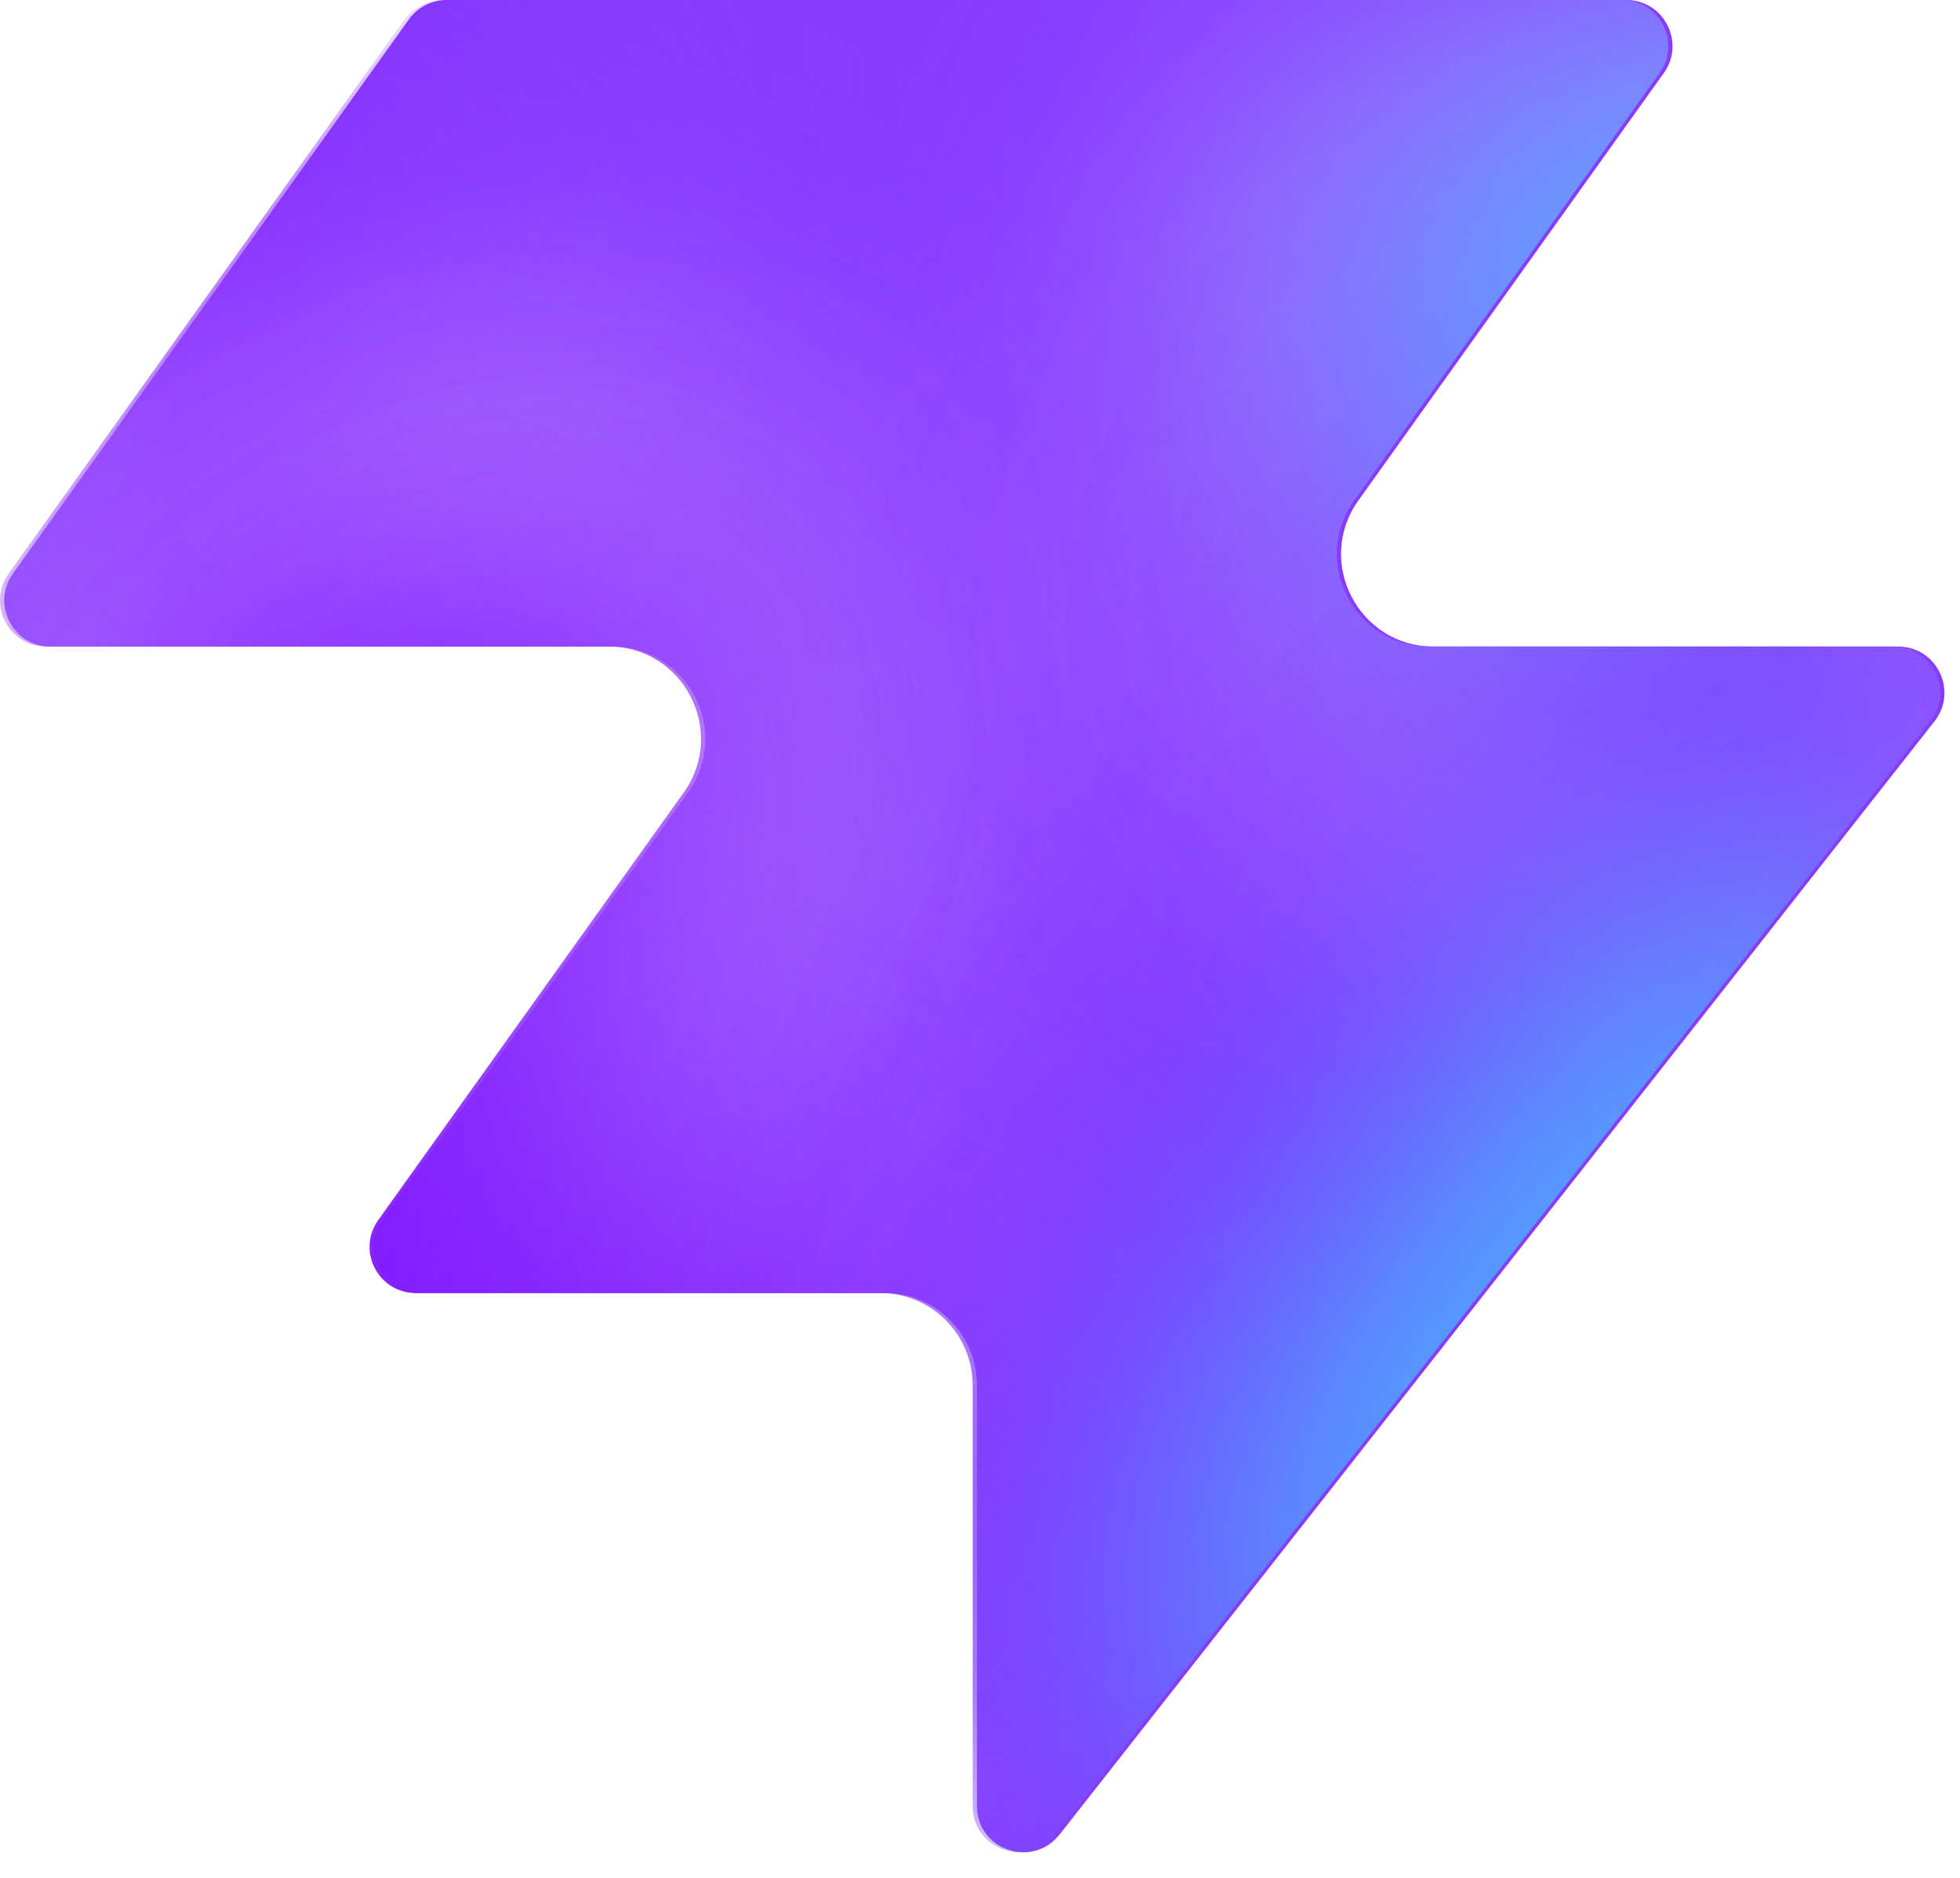
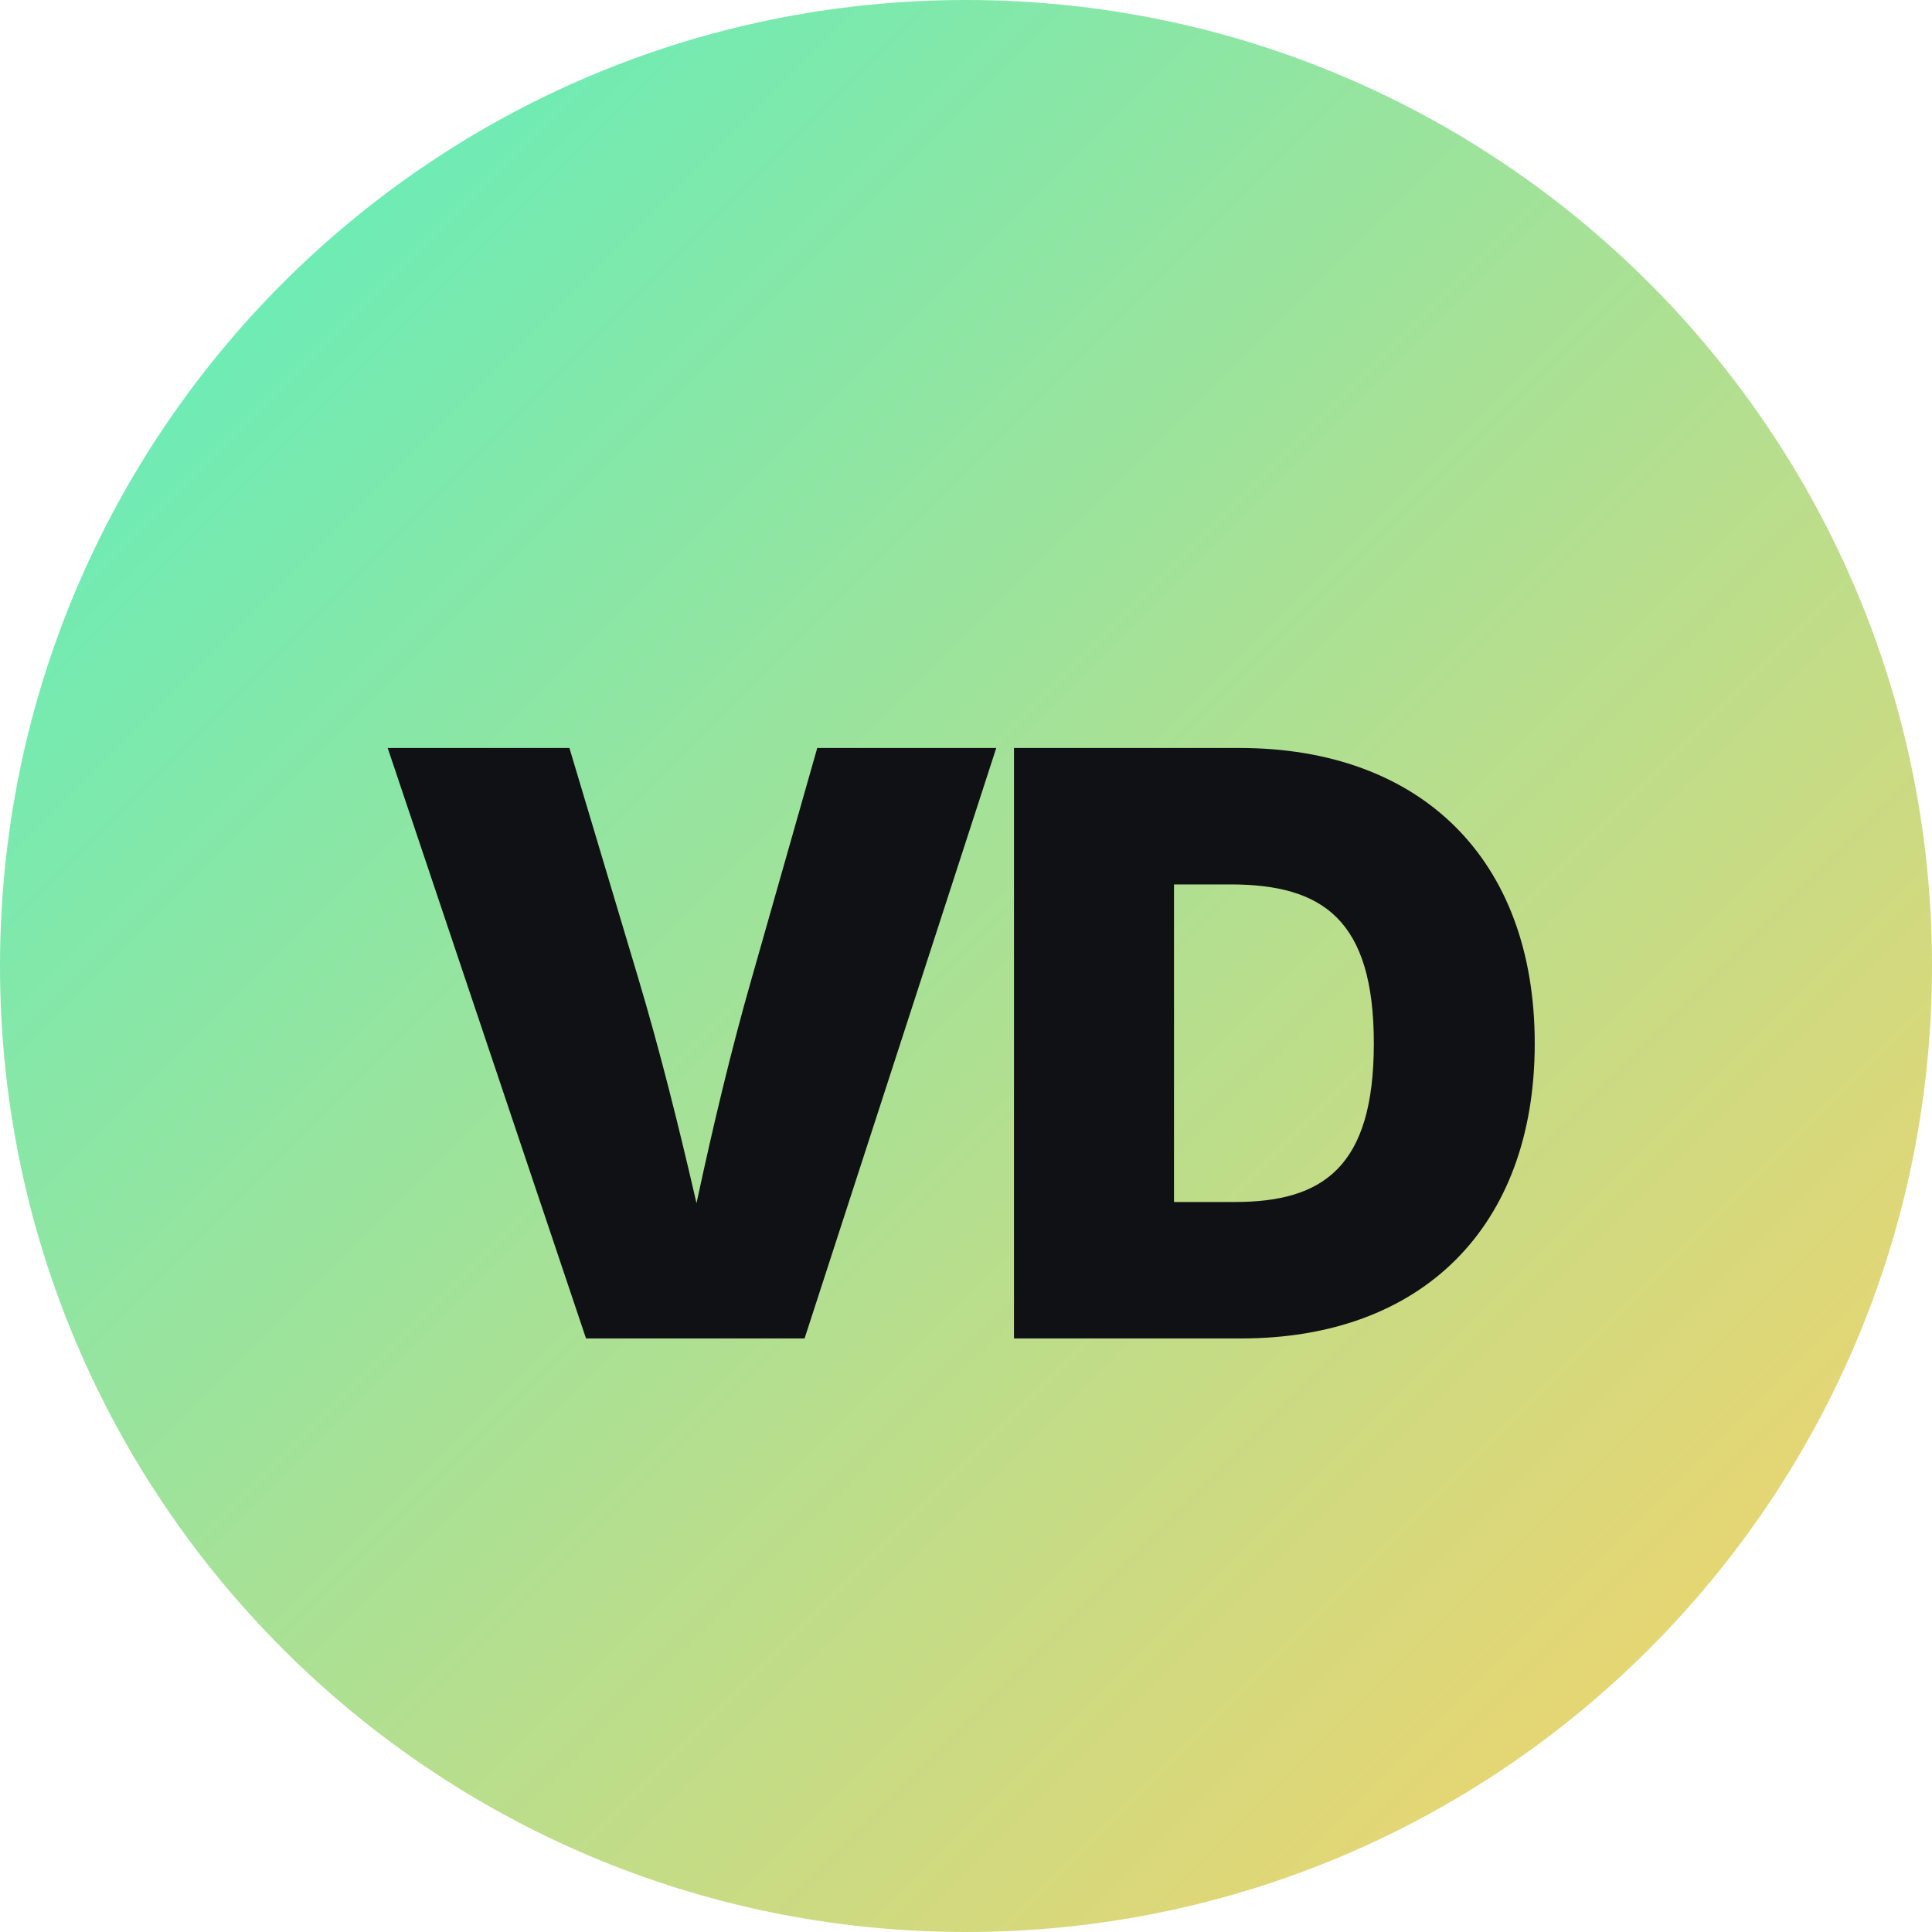
- <svg xmlns="http://www.w3.org/2000/svg" width="48" height="46" fill="none" viewBox="0 0 48 46">
-   <path fill="#863bff" d="M25.946 44.938c-.664.845-2.021.375-2.021-.698V33.937a2.26 2.26 0 0 0-2.262-2.262H10.287c-.92 0-1.456-1.04-.92-1.788l7.48-10.471c1.07-1.497 0-3.578-1.842-3.578H1.237c-.92 0-1.456-1.04-.92-1.788L10.013.474c.214-.297.556-.474.92-.474h28.894c.92 0 1.456 1.04.92 1.788l-7.48 10.471c-1.07 1.498 0 3.579 1.842 3.579h11.377c.943 0 1.473 1.088.89 1.83L25.947 44.94z" style="fill:#863bff;fill:color(display-p3 .525 .23 1);fill-opacity:1" />
-   <mask id="a" width="48" height="46" x="0" y="0" maskUnits="userSpaceOnUse" style="mask-type:alpha">
-     <path fill="#000" d="M25.842 44.938c-.664.844-2.021.375-2.021-.698V33.937a2.26 2.26 0 0 0-2.262-2.262H10.183c-.92 0-1.456-1.04-.92-1.788l7.48-10.471c1.07-1.498 0-3.579-1.842-3.579H1.133c-.92 0-1.456-1.04-.92-1.787L9.91.473c.214-.297.556-.474.92-.474h28.894c.92 0 1.456 1.04.92 1.788l-7.48 10.471c-1.07 1.498 0 3.578 1.842 3.578h11.377c.943 0 1.473 1.088.89 1.832L25.843 44.94z" style="fill:#000;fill-opacity:1" />
-   </mask>
-   <g mask="url(#a)">
-     <g filter="url(#b)">
-       <ellipse cx="5.508" cy="14.704" fill="#ede6ff" rx="5.508" ry="14.704" style="fill:#ede6ff;fill:color(display-p3 .927 .903 1);fill-opacity:1" transform="matrix(.00324 1 1 -.00324 -4.47 31.516)" />
-     </g>
-     <g filter="url(#c)">
-       <ellipse cx="10.399" cy="29.851" fill="#ede6ff" rx="10.399" ry="29.851" style="fill:#ede6ff;fill:color(display-p3 .927 .903 1);fill-opacity:1" transform="matrix(.00324 1 1 -.00324 -39.328 7.883)" />
-     </g>
-     <g filter="url(#d)">
-       <ellipse cx="5.508" cy="30.487" fill="#7e14ff" rx="5.508" ry="30.487" style="fill:#7e14ff;fill:color(display-p3 .492 .077 1);fill-opacity:1" transform="rotate(89.814 -25.913 -14.639)scale(1 -1)" />
-     </g>
-     <g filter="url(#e)">
-       <ellipse cx="5.508" cy="30.599" fill="#7e14ff" rx="5.508" ry="30.599" style="fill:#7e14ff;fill:color(display-p3 .492 .077 1);fill-opacity:1" transform="rotate(89.814 -32.644 -3.334)scale(1 -1)" />
-     </g>
-     <g filter="url(#f)">
-       <ellipse cx="5.508" cy="30.599" fill="#7e14ff" rx="5.508" ry="30.599" style="fill:#7e14ff;fill:color(display-p3 .492 .077 1);fill-opacity:1" transform="matrix(.00324 1 1 -.00324 -34.34 30.47)" />
-     </g>
-     <g filter="url(#g)">
-       <ellipse cx="14.072" cy="22.078" fill="#ede6ff" rx="14.072" ry="22.078" style="fill:#ede6ff;fill:color(display-p3 .927 .903 1);fill-opacity:1" transform="rotate(93.35 24.506 48.493)scale(-1 1)" />
-     </g>
-     <g filter="url(#h)">
-       <ellipse cx="3.47" cy="21.501" fill="#7e14ff" rx="3.47" ry="21.501" style="fill:#7e14ff;fill:color(display-p3 .492 .077 1);fill-opacity:1" transform="rotate(89.009 28.708 47.59)scale(-1 1)" />
-     </g>
-     <g filter="url(#i)">
-       <ellipse cx="3.47" cy="21.501" fill="#7e14ff" rx="3.47" ry="21.501" style="fill:#7e14ff;fill:color(display-p3 .492 .077 1);fill-opacity:1" transform="rotate(89.009 28.708 47.59)scale(-1 1)" />
-     </g>
-     <g filter="url(#j)">
-       <ellipse cx=".387" cy="8.972" fill="#7e14ff" rx="4.407" ry="29.108" style="fill:#7e14ff;fill:color(display-p3 .492 .077 1);fill-opacity:1" transform="rotate(39.51 .387 8.972)" />
-     </g>
-     <g filter="url(#k)">
-       <ellipse cx="47.523" cy="-6.092" fill="#7e14ff" rx="4.407" ry="29.108" style="fill:#7e14ff;fill:color(display-p3 .492 .077 1);fill-opacity:1" transform="rotate(37.892 47.523 -6.092)" />
-     </g>
-     <g filter="url(#l)">
-       <ellipse cx="41.412" cy="6.333" fill="#47bfff" rx="5.971" ry="9.665" style="fill:#47bfff;fill:color(display-p3 .28 .748 1);fill-opacity:1" transform="rotate(37.892 41.412 6.333)" />
-     </g>
-     <g filter="url(#m)">
-       <ellipse cx="-1.879" cy="38.332" fill="#7e14ff" rx="4.407" ry="29.108" style="fill:#7e14ff;fill:color(display-p3 .492 .077 1);fill-opacity:1" transform="rotate(37.892 -1.88 38.332)" />
-     </g>
-     <g filter="url(#n)">
-       <ellipse cx="-1.879" cy="38.332" fill="#7e14ff" rx="4.407" ry="29.108" style="fill:#7e14ff;fill:color(display-p3 .492 .077 1);fill-opacity:1" transform="rotate(37.892 -1.88 38.332)" />
-     </g>
-     <g filter="url(#o)">
-       <ellipse cx="35.651" cy="29.907" fill="#7e14ff" rx="4.407" ry="29.108" style="fill:#7e14ff;fill:color(display-p3 .492 .077 1);fill-opacity:1" transform="rotate(37.892 35.651 29.907)" />
-     </g>
-     <g filter="url(#p)">
-       <ellipse cx="38.418" cy="32.4" fill="#47bfff" rx="5.971" ry="15.297" style="fill:#47bfff;fill:color(display-p3 .28 .748 1);fill-opacity:1" transform="rotate(37.892 38.418 32.4)" />
-     </g>
-   </g>
+ <svg xmlns="http://www.w3.org/2000/svg" viewBox="0 0 100 100">
  <defs>
-     <filter id="b" width="60.045" height="41.654" x="-19.77" y="16.149" color-interpolation-filters="sRGB" filterUnits="userSpaceOnUse">
-       <feFlood flood-opacity="0" result="BackgroundImageFix" />
-       <feBlend in="SourceGraphic" in2="BackgroundImageFix" result="shape" />
-       <feGaussianBlur result="effect1_foregroundBlur_2002_17158" stdDeviation="7.659" />
-     </filter>
-     <filter id="c" width="90.34" height="51.437" x="-54.613" y="-7.533" color-interpolation-filters="sRGB" filterUnits="userSpaceOnUse">
-       <feFlood flood-opacity="0" result="BackgroundImageFix" />
-       <feBlend in="SourceGraphic" in2="BackgroundImageFix" result="shape" />
-       <feGaussianBlur result="effect1_foregroundBlur_2002_17158" stdDeviation="7.659" />
-     </filter>
-     <filter id="d" width="79.355" height="29.4" x="-49.64" y="2.03" color-interpolation-filters="sRGB" filterUnits="userSpaceOnUse">
-       <feFlood flood-opacity="0" result="BackgroundImageFix" />
-       <feBlend in="SourceGraphic" in2="BackgroundImageFix" result="shape" />
-       <feGaussianBlur result="effect1_foregroundBlur_2002_17158" stdDeviation="4.596" />
-     </filter>
-     <filter id="e" width="79.579" height="29.4" x="-45.045" y="20.029" color-interpolation-filters="sRGB" filterUnits="userSpaceOnUse">
-       <feFlood flood-opacity="0" result="BackgroundImageFix" />
-       <feBlend in="SourceGraphic" in2="BackgroundImageFix" result="shape" />
-       <feGaussianBlur result="effect1_foregroundBlur_2002_17158" stdDeviation="4.596" />
-     </filter>
-     <filter id="f" width="79.579" height="29.4" x="-43.513" y="21.178" color-interpolation-filters="sRGB" filterUnits="userSpaceOnUse">
-       <feFlood flood-opacity="0" result="BackgroundImageFix" />
-       <feBlend in="SourceGraphic" in2="BackgroundImageFix" result="shape" />
-       <feGaussianBlur result="effect1_foregroundBlur_2002_17158" stdDeviation="4.596" />
-     </filter>
-     <filter id="g" width="74.749" height="58.852" x="15.756" y="-17.901" color-interpolation-filters="sRGB" filterUnits="userSpaceOnUse">
-       <feFlood flood-opacity="0" result="BackgroundImageFix" />
-       <feBlend in="SourceGraphic" in2="BackgroundImageFix" result="shape" />
-       <feGaussianBlur result="effect1_foregroundBlur_2002_17158" stdDeviation="7.659" />
-     </filter>
-     <filter id="h" width="61.377" height="25.362" x="23.548" y="2.284" color-interpolation-filters="sRGB" filterUnits="userSpaceOnUse">
-       <feFlood flood-opacity="0" result="BackgroundImageFix" />
-       <feBlend in="SourceGraphic" in2="BackgroundImageFix" result="shape" />
-       <feGaussianBlur result="effect1_foregroundBlur_2002_17158" stdDeviation="4.596" />
-     </filter>
-     <filter id="i" width="61.377" height="25.362" x="23.548" y="2.284" color-interpolation-filters="sRGB" filterUnits="userSpaceOnUse">
-       <feFlood flood-opacity="0" result="BackgroundImageFix" />
-       <feBlend in="SourceGraphic" in2="BackgroundImageFix" result="shape" />
-       <feGaussianBlur result="effect1_foregroundBlur_2002_17158" stdDeviation="4.596" />
-     </filter>
-     <filter id="j" width="56.045" height="63.649" x="-27.636" y="-22.853" color-interpolation-filters="sRGB" filterUnits="userSpaceOnUse">
-       <feFlood flood-opacity="0" result="BackgroundImageFix" />
-       <feBlend in="SourceGraphic" in2="BackgroundImageFix" result="shape" />
-       <feGaussianBlur result="effect1_foregroundBlur_2002_17158" stdDeviation="4.596" />
-     </filter>
-     <filter id="k" width="54.814" height="64.646" x="20.116" y="-38.415" color-interpolation-filters="sRGB" filterUnits="userSpaceOnUse">
-       <feFlood flood-opacity="0" result="BackgroundImageFix" />
-       <feBlend in="SourceGraphic" in2="BackgroundImageFix" result="shape" />
-       <feGaussianBlur result="effect1_foregroundBlur_2002_17158" stdDeviation="4.596" />
-     </filter>
-     <filter id="l" width="33.541" height="35.313" x="24.641" y="-11.323" color-interpolation-filters="sRGB" filterUnits="userSpaceOnUse">
-       <feFlood flood-opacity="0" result="BackgroundImageFix" />
-       <feBlend in="SourceGraphic" in2="BackgroundImageFix" result="shape" />
-       <feGaussianBlur result="effect1_foregroundBlur_2002_17158" stdDeviation="4.596" />
-     </filter>
-     <filter id="m" width="54.814" height="64.646" x="-29.286" y="6.009" color-interpolation-filters="sRGB" filterUnits="userSpaceOnUse">
-       <feFlood flood-opacity="0" result="BackgroundImageFix" />
-       <feBlend in="SourceGraphic" in2="BackgroundImageFix" result="shape" />
-       <feGaussianBlur result="effect1_foregroundBlur_2002_17158" stdDeviation="4.596" />
-     </filter>
-     <filter id="n" width="54.814" height="64.646" x="-29.286" y="6.009" color-interpolation-filters="sRGB" filterUnits="userSpaceOnUse">
-       <feFlood flood-opacity="0" result="BackgroundImageFix" />
-       <feBlend in="SourceGraphic" in2="BackgroundImageFix" result="shape" />
-       <feGaussianBlur result="effect1_foregroundBlur_2002_17158" stdDeviation="4.596" />
-     </filter>
-     <filter id="o" width="54.814" height="64.646" x="8.244" y="-2.416" color-interpolation-filters="sRGB" filterUnits="userSpaceOnUse">
-       <feFlood flood-opacity="0" result="BackgroundImageFix" />
-       <feBlend in="SourceGraphic" in2="BackgroundImageFix" result="shape" />
-       <feGaussianBlur result="effect1_foregroundBlur_2002_17158" stdDeviation="4.596" />
-     </filter>
-     <filter id="p" width="39.409" height="43.623" x="18.713" y="10.588" color-interpolation-filters="sRGB" filterUnits="userSpaceOnUse">
-       <feFlood flood-opacity="0" result="BackgroundImageFix" />
-       <feBlend in="SourceGraphic" in2="BackgroundImageFix" result="shape" />
-       <feGaussianBlur result="effect1_foregroundBlur_2002_17158" stdDeviation="4.596" />
-     </filter>
+     <linearGradient id="brandGrad" x1="0%" y1="0%" x2="100%" y2="100%">
+       <stop offset="0%" style="stop-color:#55f0c2;stop-opacity:1" />
+       <stop offset="100%" style="stop-color:#ffd166;stop-opacity:1" />
+     </linearGradient>
  </defs>
+   <circle cx="50" cy="50" r="50" fill="url(#brandGrad)" />
+   <text x="50" y="54" font-family="system-ui, -apple-system, sans-serif" font-weight="900" font-size="42" fill="#101114" text-anchor="middle" dominant-baseline="central" letter-spacing="-2">VD</text>
</svg>
